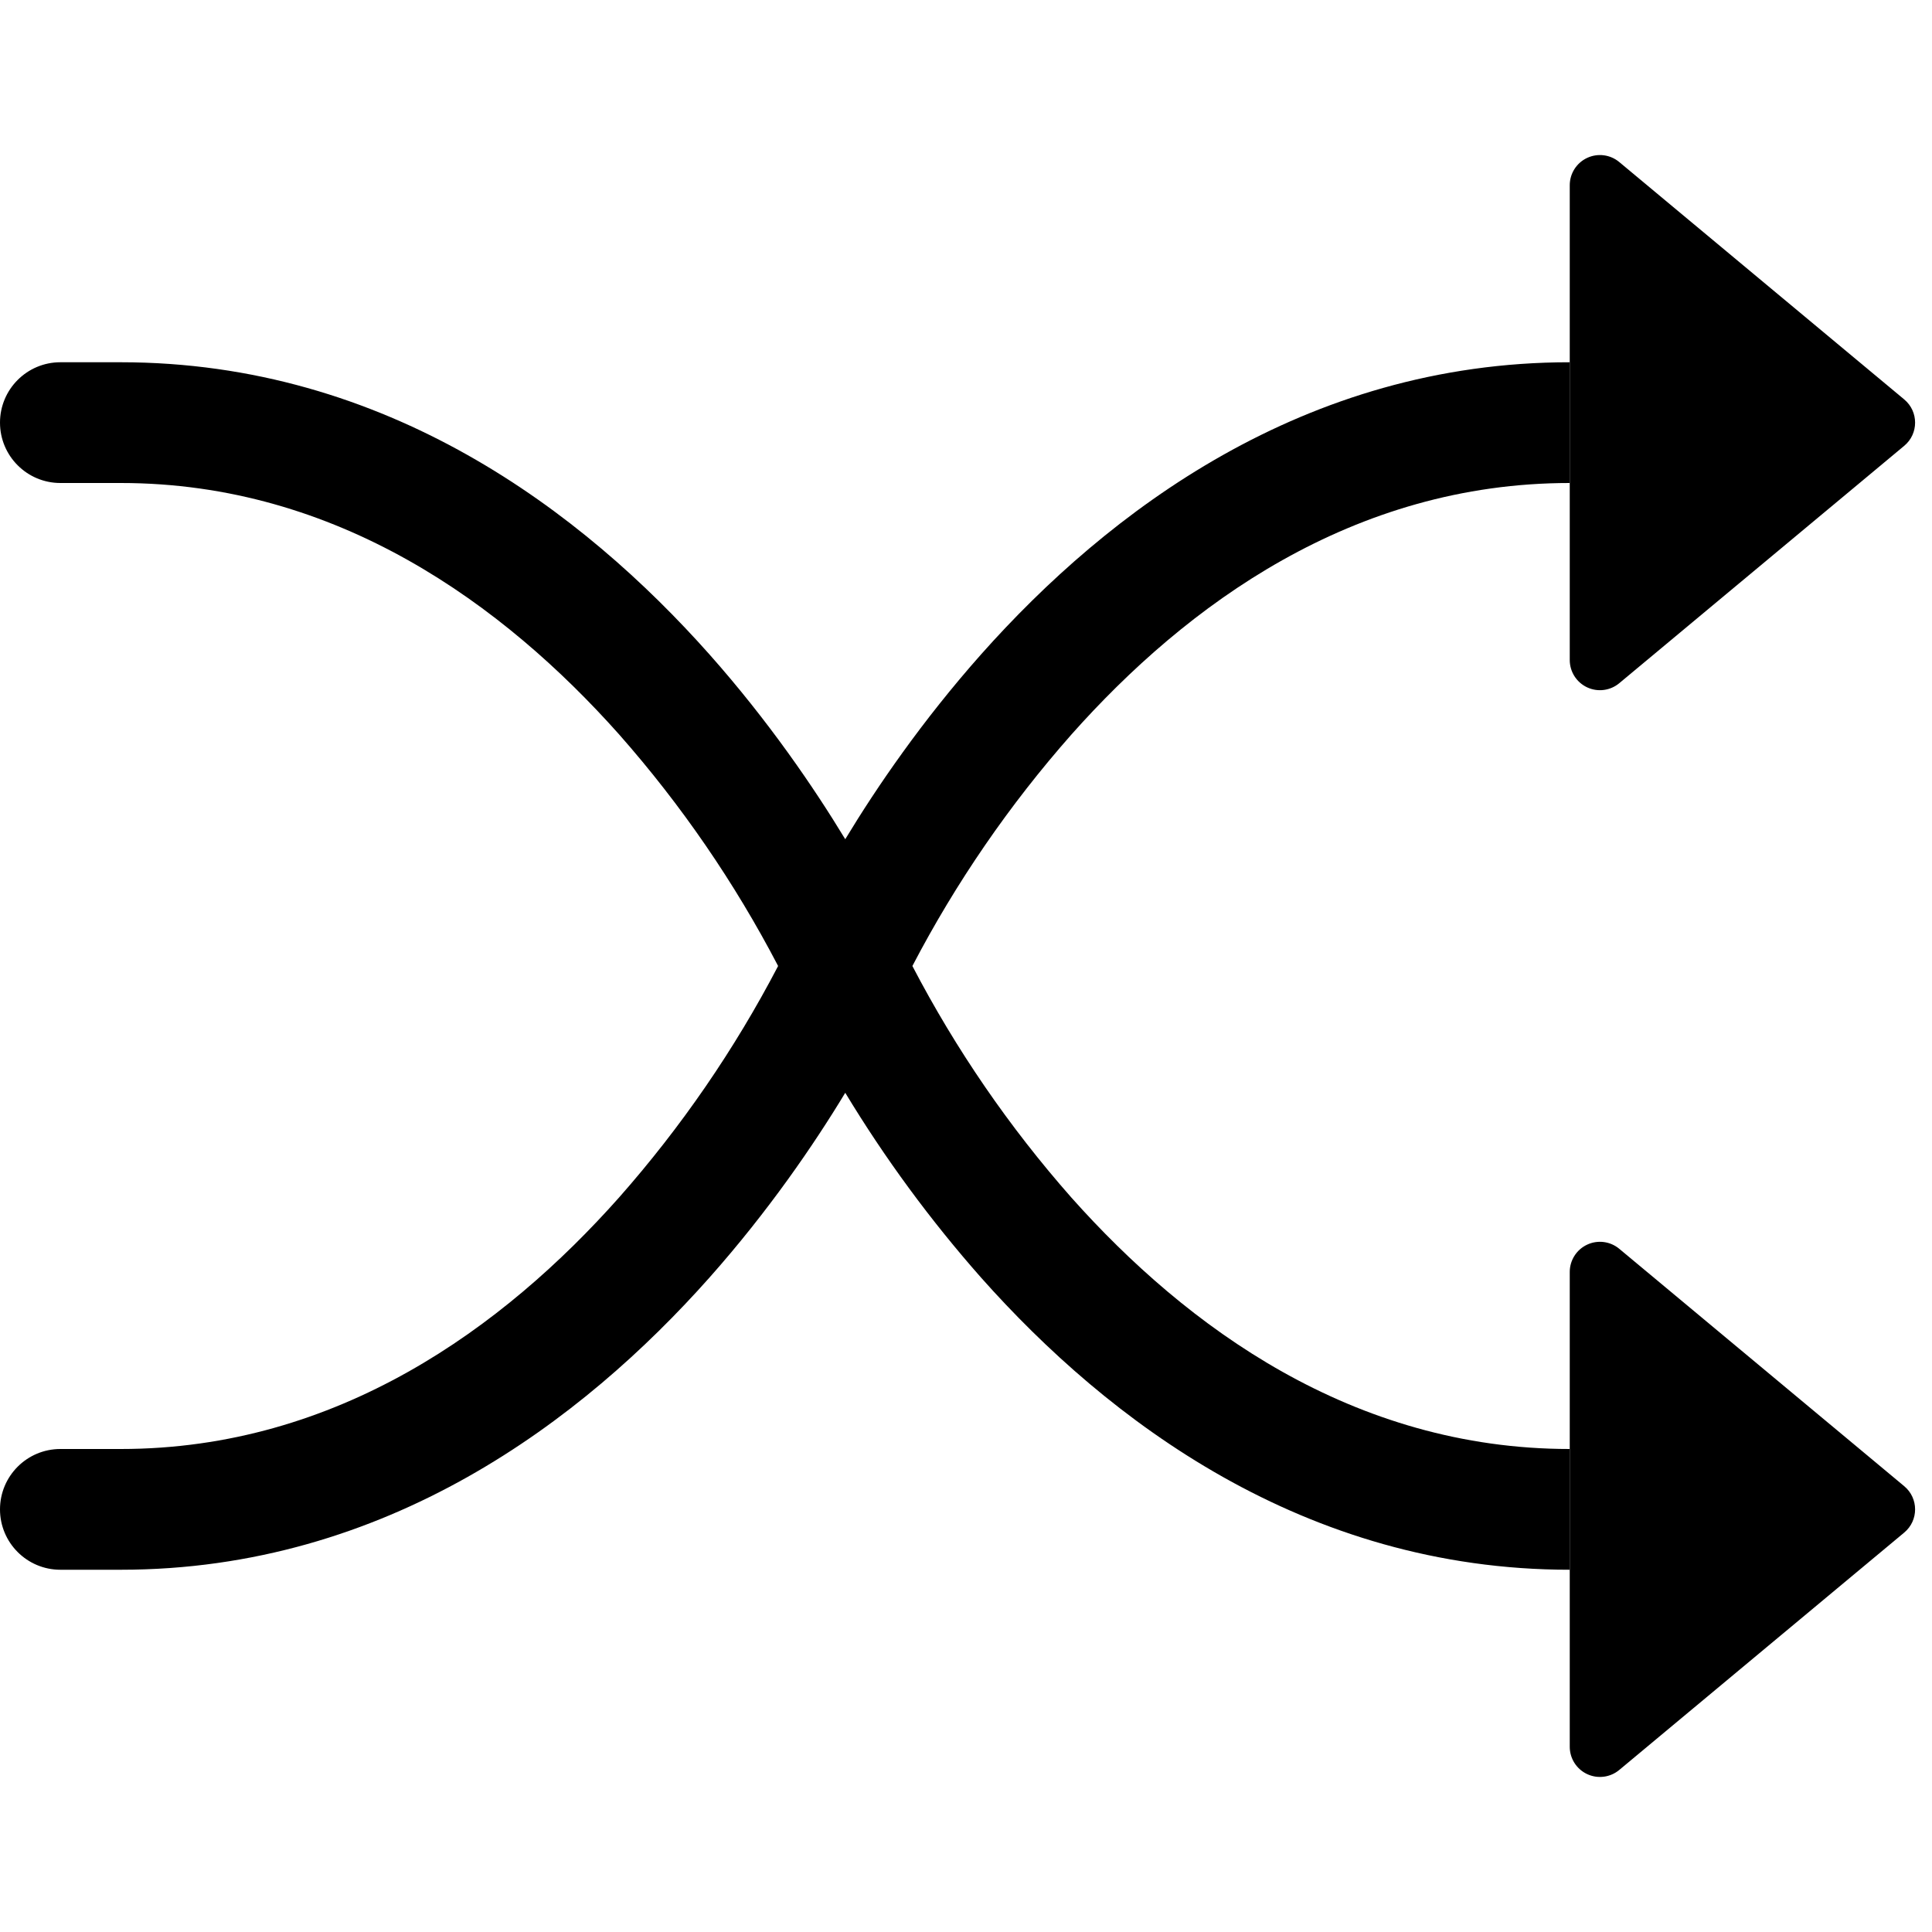
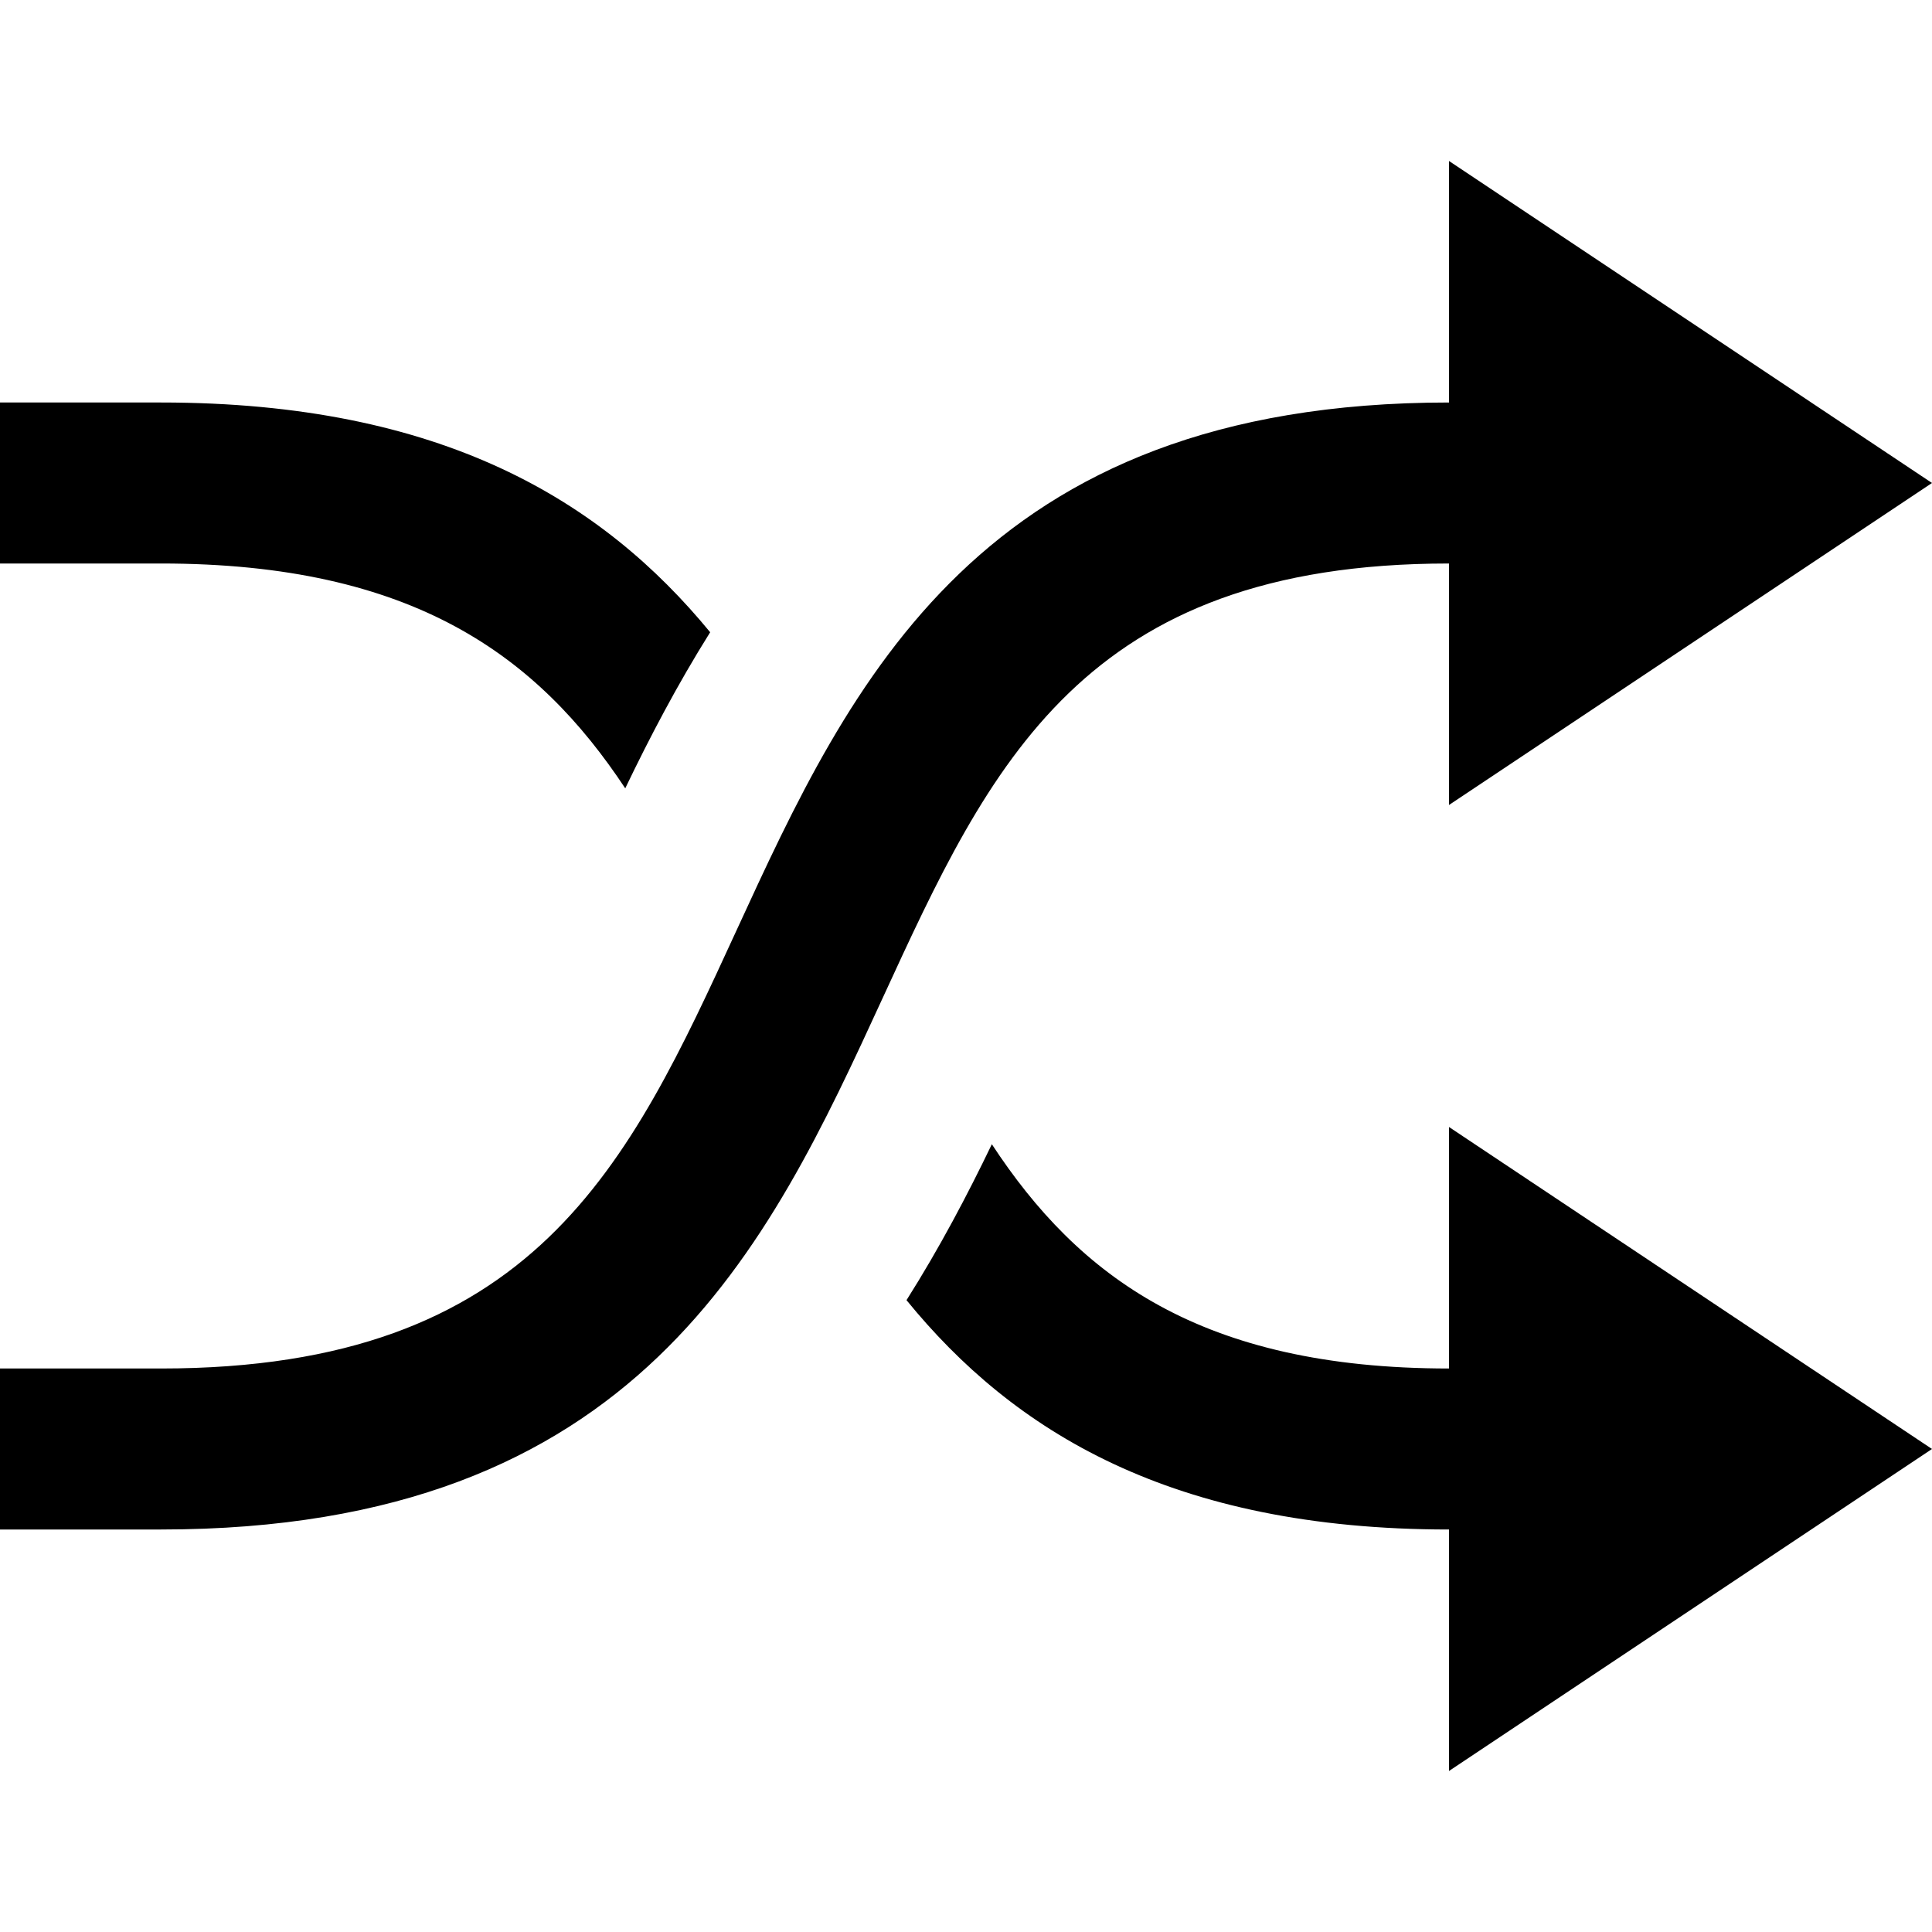
- <svg xmlns="http://www.w3.org/2000/svg" width="16" height="16" fill="currentColor" class="bi bi-shuffle" viewBox="0 0 16 16">
-   <path fill-rule="evenodd" d="M0 3.5A.5.5 0 0 1 .5 3H1c2.202 0 3.827 1.24 4.874 2.418.49.552.865 1.102 1.126 1.532.26-.43.636-.98 1.126-1.532C9.173 4.24 10.798 3 13 3v1c-1.798 0-3.173 1.01-4.126 2.082A9.624 9.624 0 0 0 7.556 8a9.624 9.624 0 0 0 1.317 1.918C9.828 10.99 11.204 12 13 12v1c-2.202 0-3.827-1.24-4.874-2.418A10.595 10.595 0 0 1 7 9.05c-.26.43-.636.98-1.126 1.532C4.827 11.76 3.202 13 1 13H.5a.5.5 0 0 1 0-1H1c1.798 0 3.173-1.01 4.126-2.082A9.624 9.624 0 0 0 6.444 8a9.624 9.624 0 0 0-1.317-1.918C4.172 5.01 2.796 4 1 4H.5a.5.5 0 0 1-.5-.5z" />
-   <path d="M13 5.466V1.534a.25.25 0 0 1 .41-.192l2.36 1.966c.12.1.12.284 0 .384l-2.36 1.966a.25.25 0 0 1-.41-.192zm0 9v-3.932a.25.25 0 0 1 .41-.192l2.36 1.966c.12.1.12.284 0 .384l-2.36 1.966a.25.25 0 0 1-.41-.192z" />
+ <svg xmlns="http://www.w3.org/2000/svg" viewBox="0 0 24 24">
+   <path d="M2 7h-2v-2h2c3.49 0 5.48 1.221 6.822 2.854-.41.654-.754 1.312-1.055 1.939-1.087-1.643-2.633-2.793-5.767-2.793zm16 10c-3.084 0-4.604-1.147-5.679-2.786-.302.627-.647 1.284-1.06 1.937 1.327 1.629 3.291 2.849 6.739 2.849v3l6-4-6-4v3zm0-10v3l6-4-6-4v3c-5.834 0-7.436 3.482-8.85 6.556-1.343 2.921-2.504 5.444-7.15 5.444h-2v2h2c5.928 0 7.543-3.511 8.968-6.609 1.331-2.893 2.479-5.391 7.032-5.391z" />
</svg>
